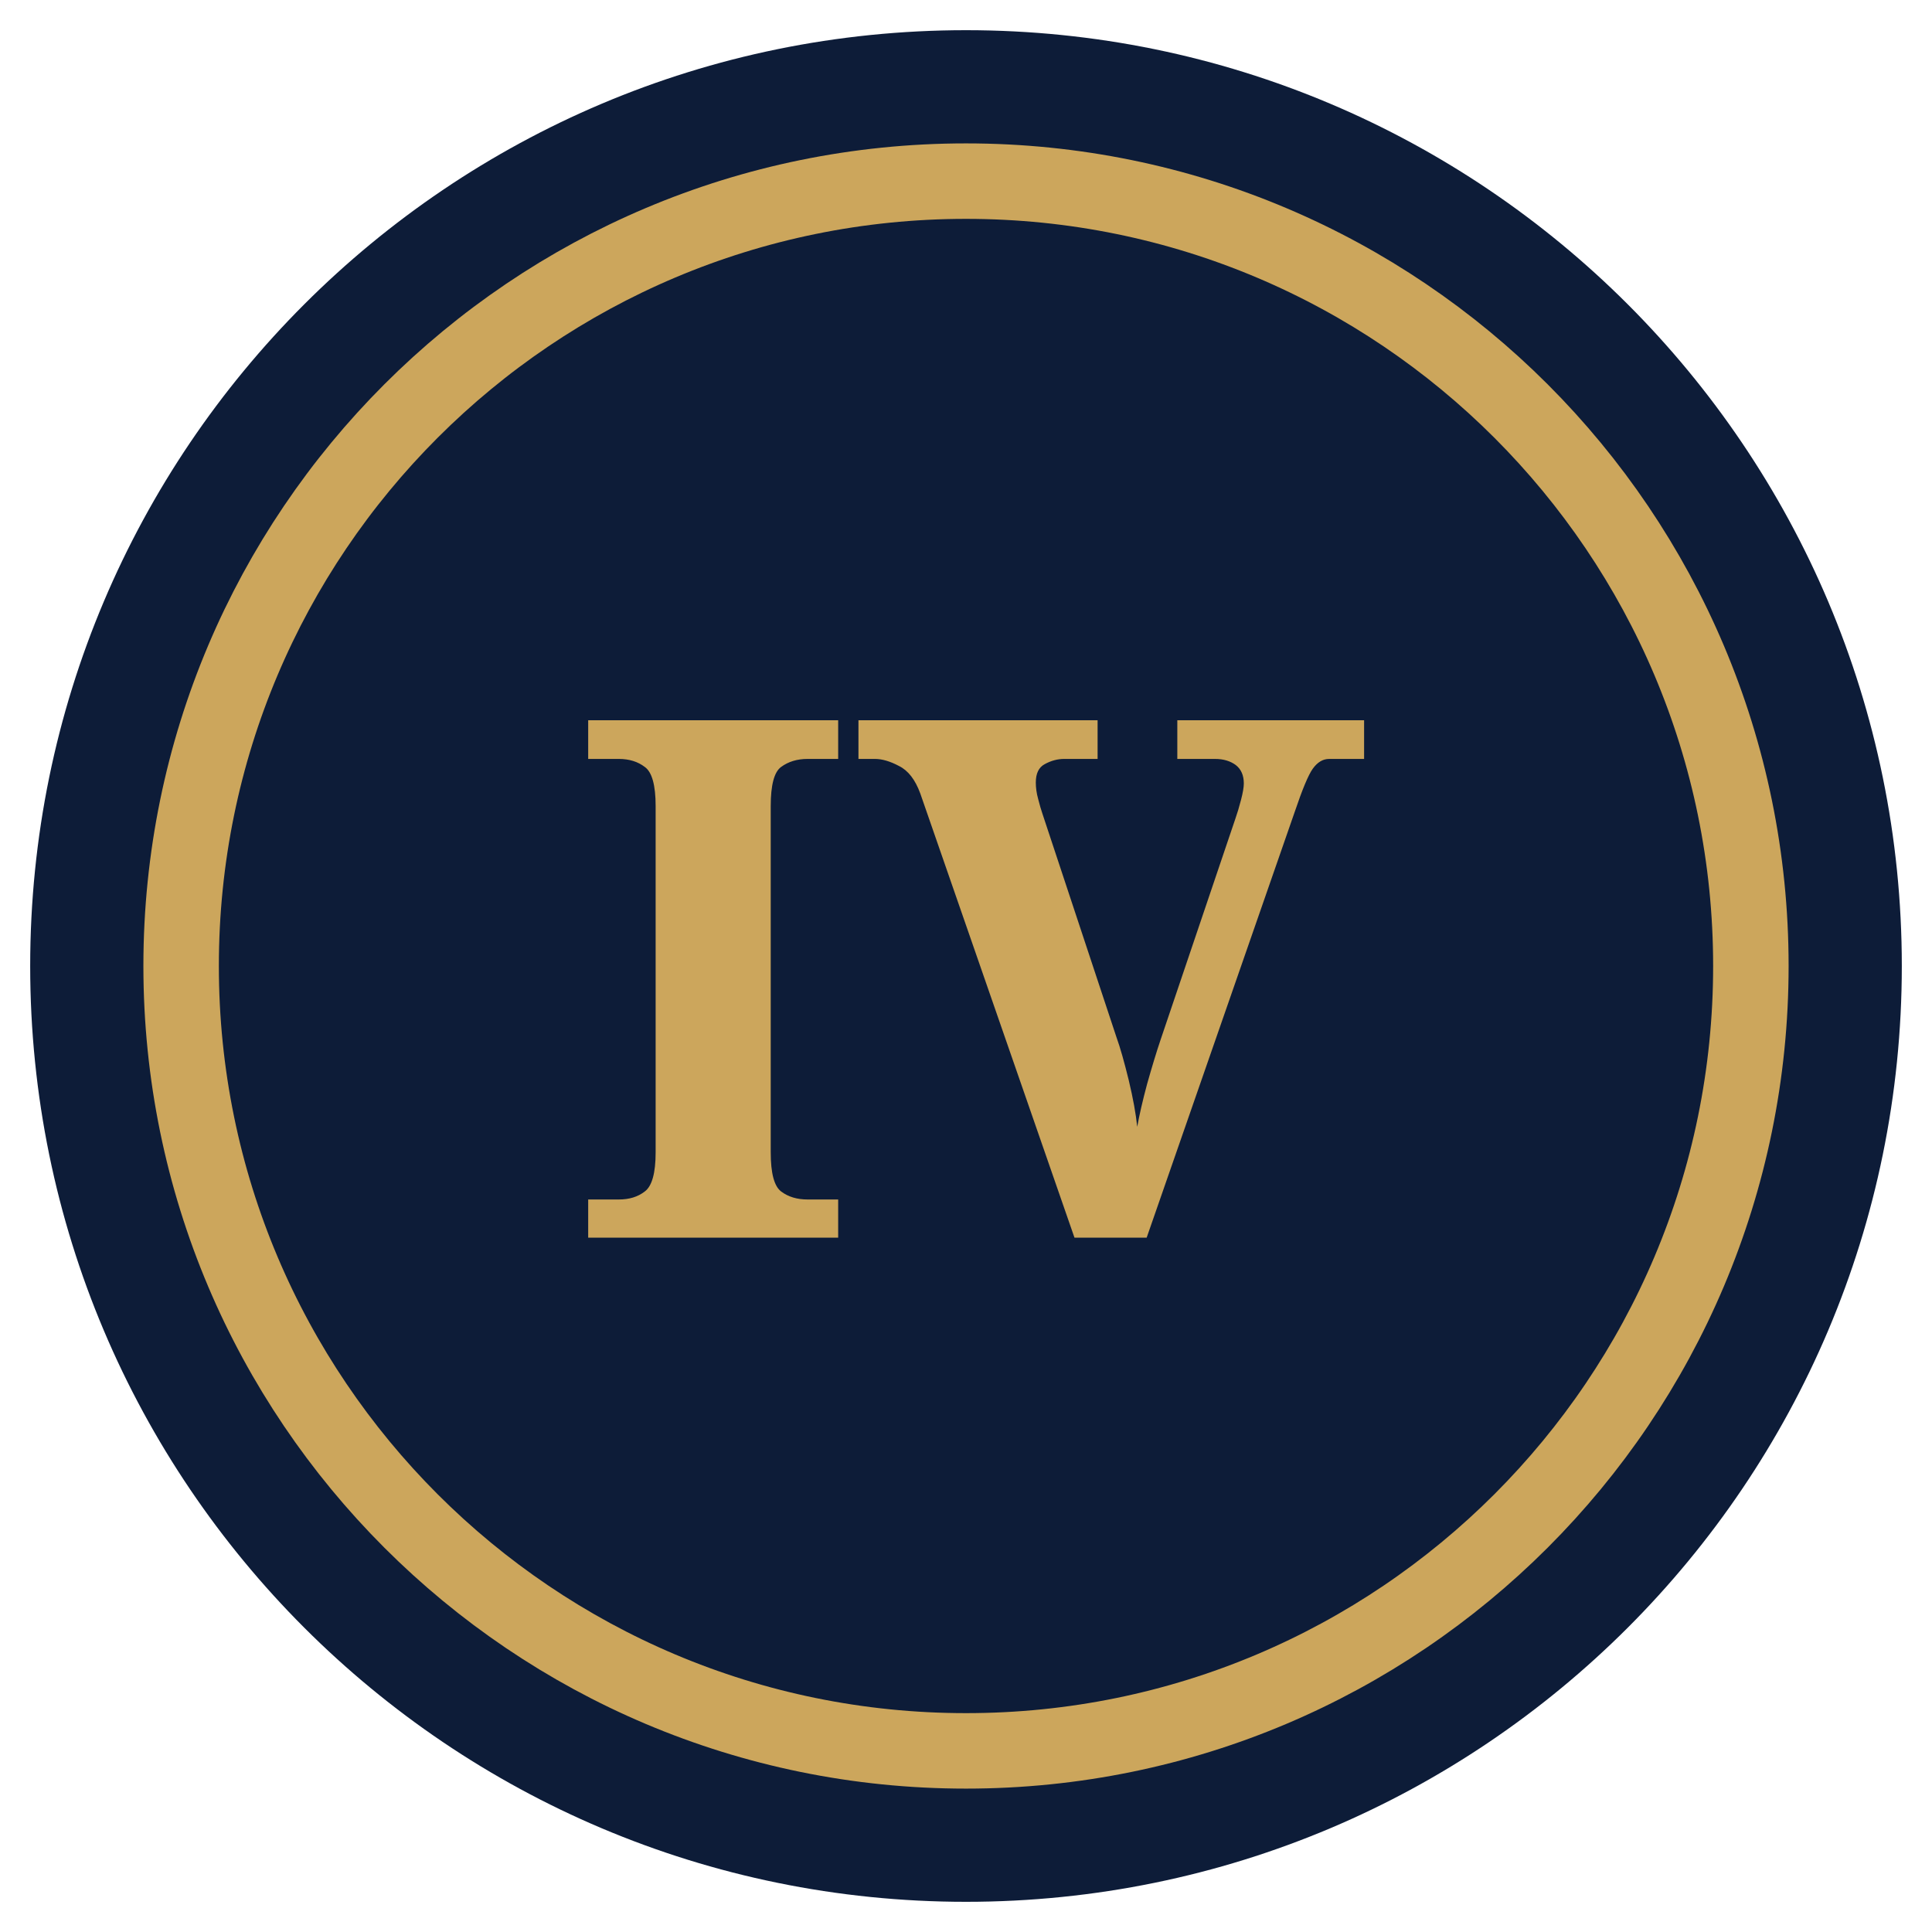
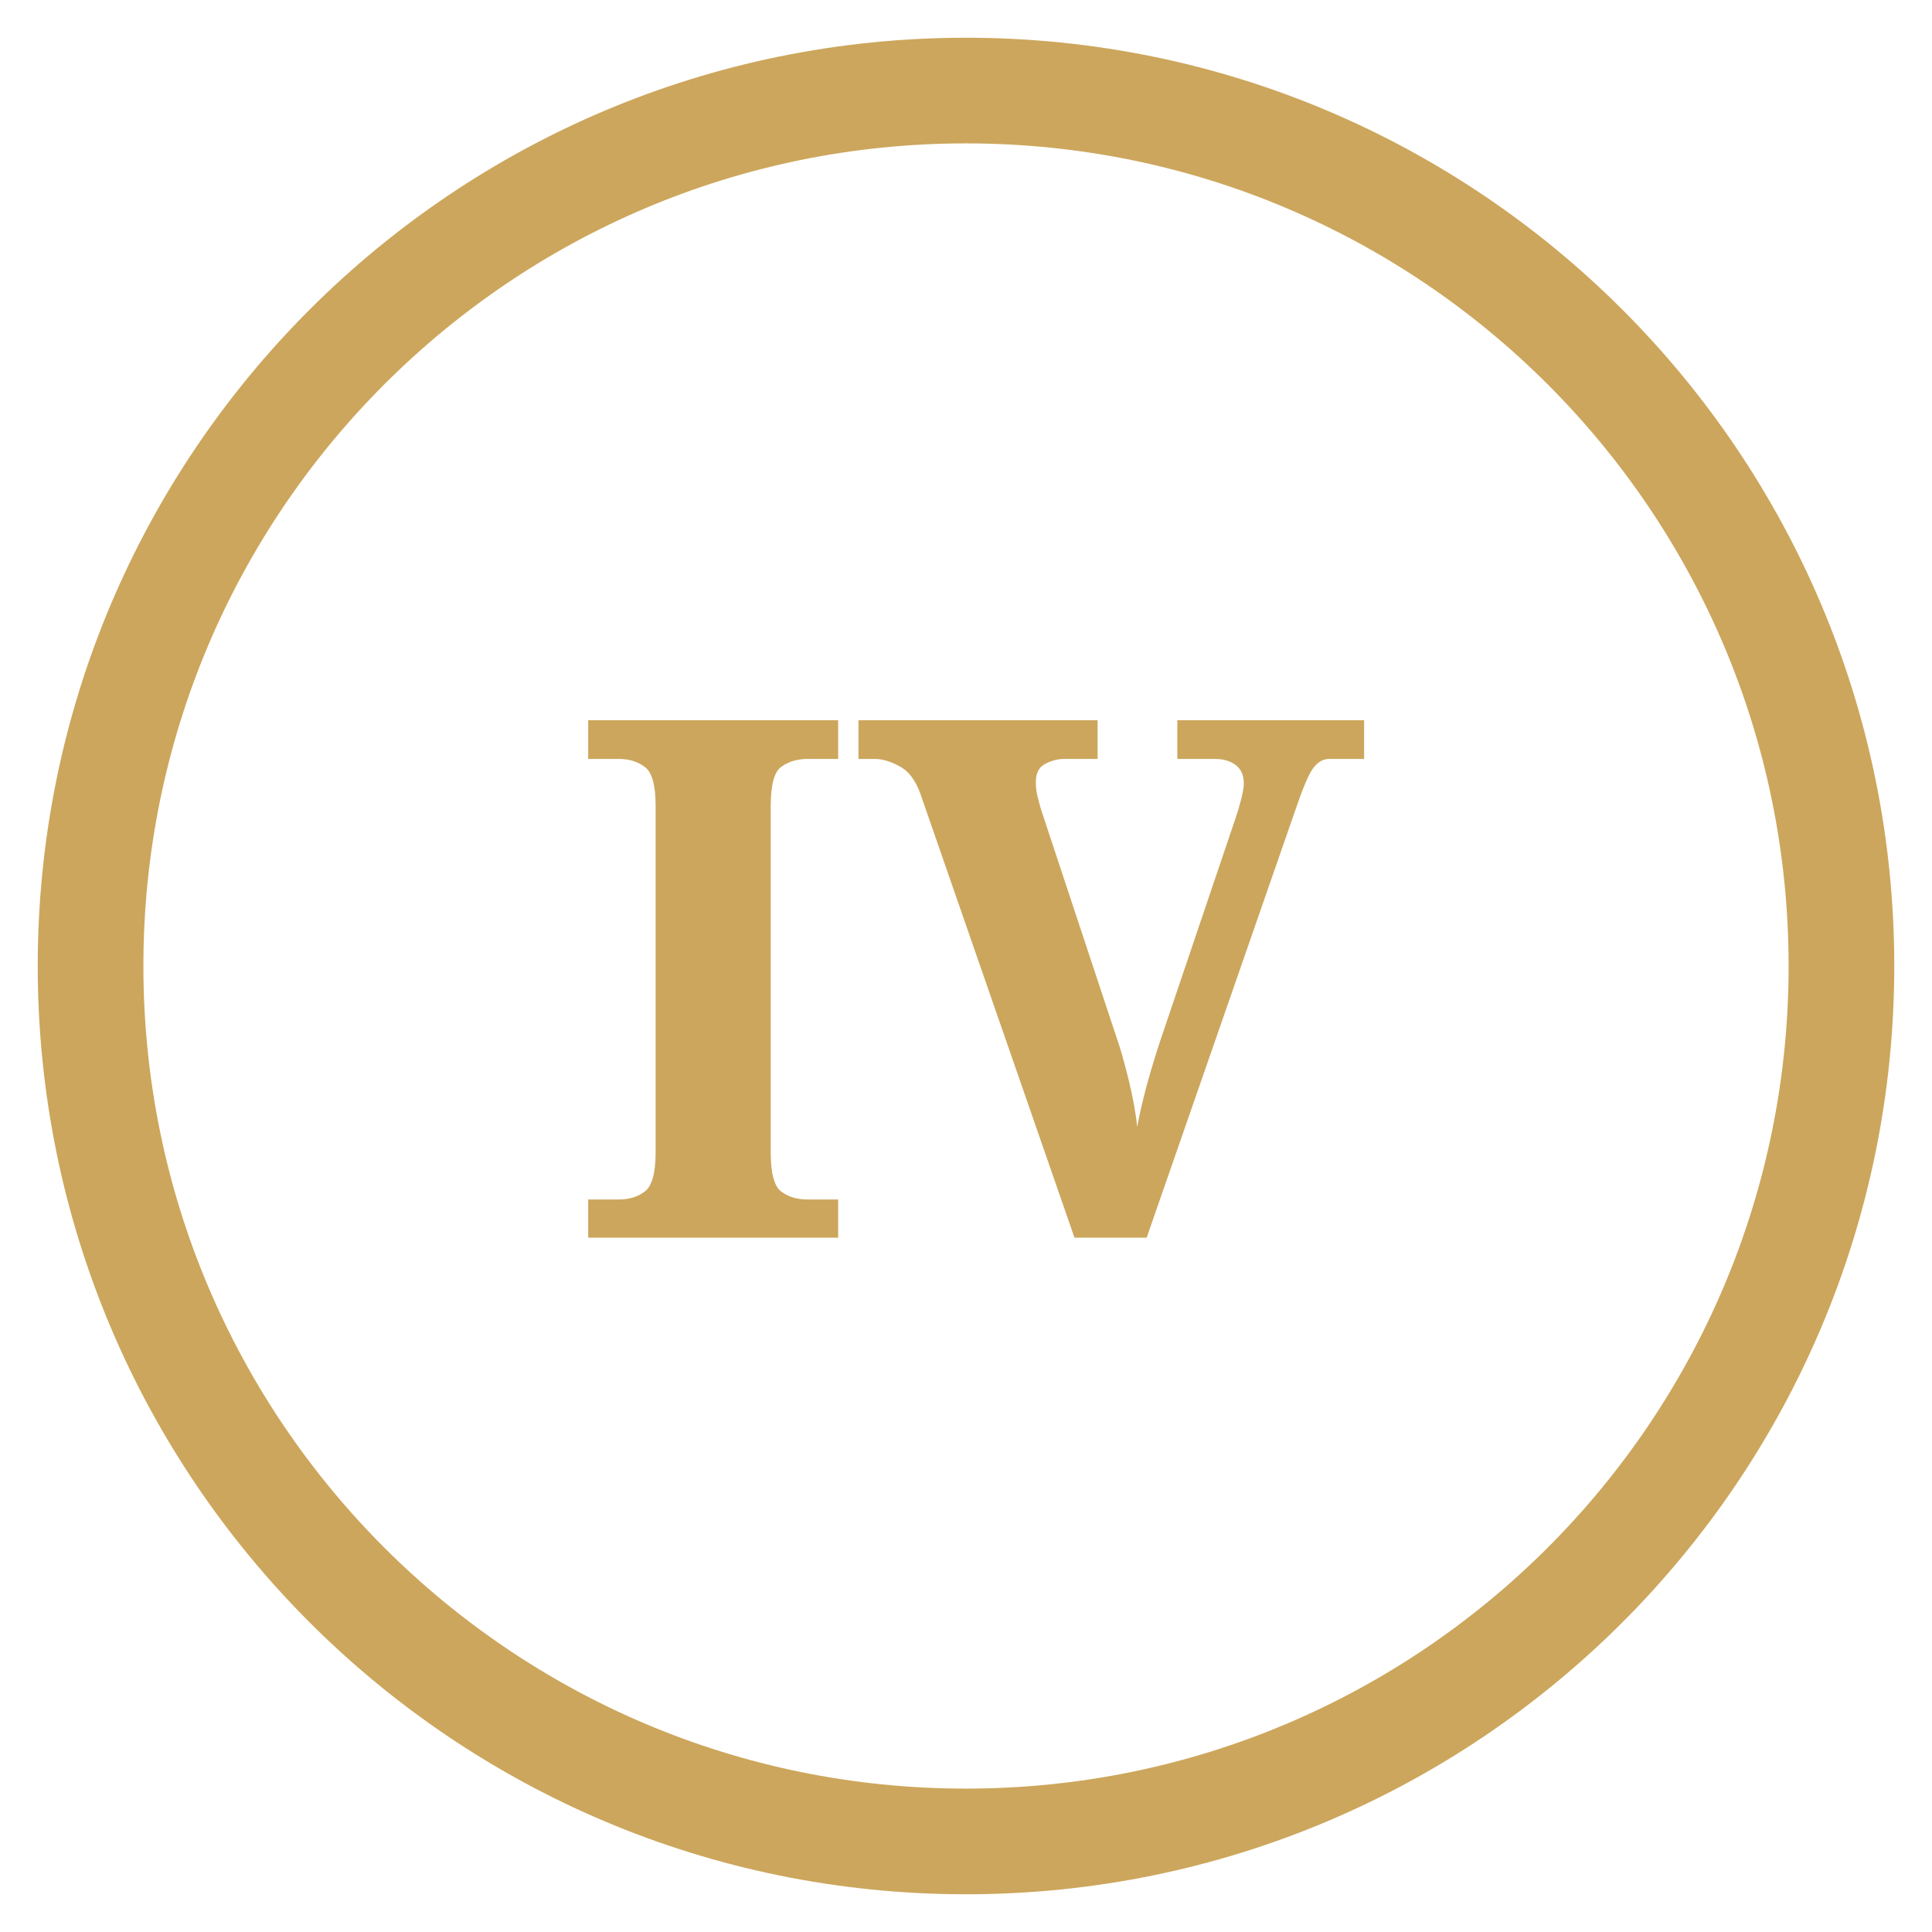
<svg xmlns="http://www.w3.org/2000/svg" viewBox="0 0 64 64">
-   <circle cx="32" cy="32" r="31" fill="#0d1c38" />
-   <circle cx="32" cy="32" r="26" fill="none" stroke="#cca65c" stroke-width="2.5" />
+   <circle cx="32" cy="32" r="29" fill="none" stroke="#cca65c" stroke-width="3.5" />
  <text x="32" y="41" text-anchor="middle" font-family="Georgia, serif" font-weight="700" font-size="24" fill="#cca65c">IV</text>
</svg>
